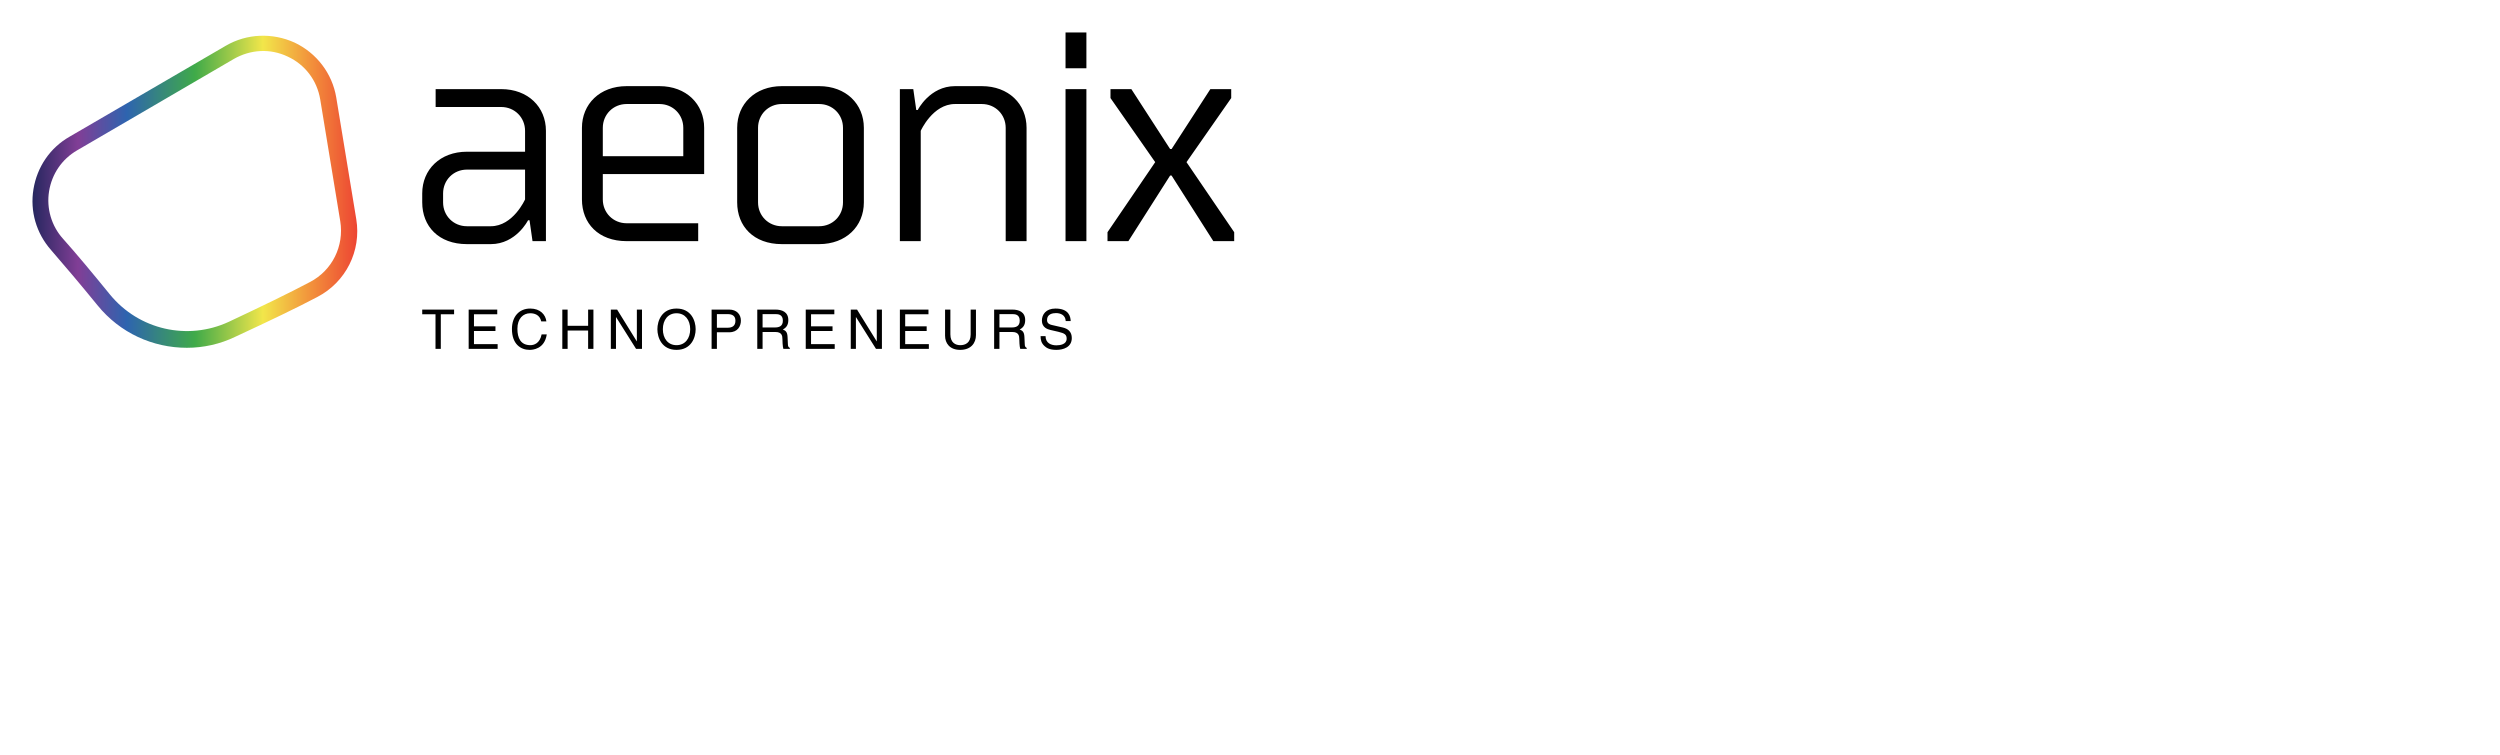
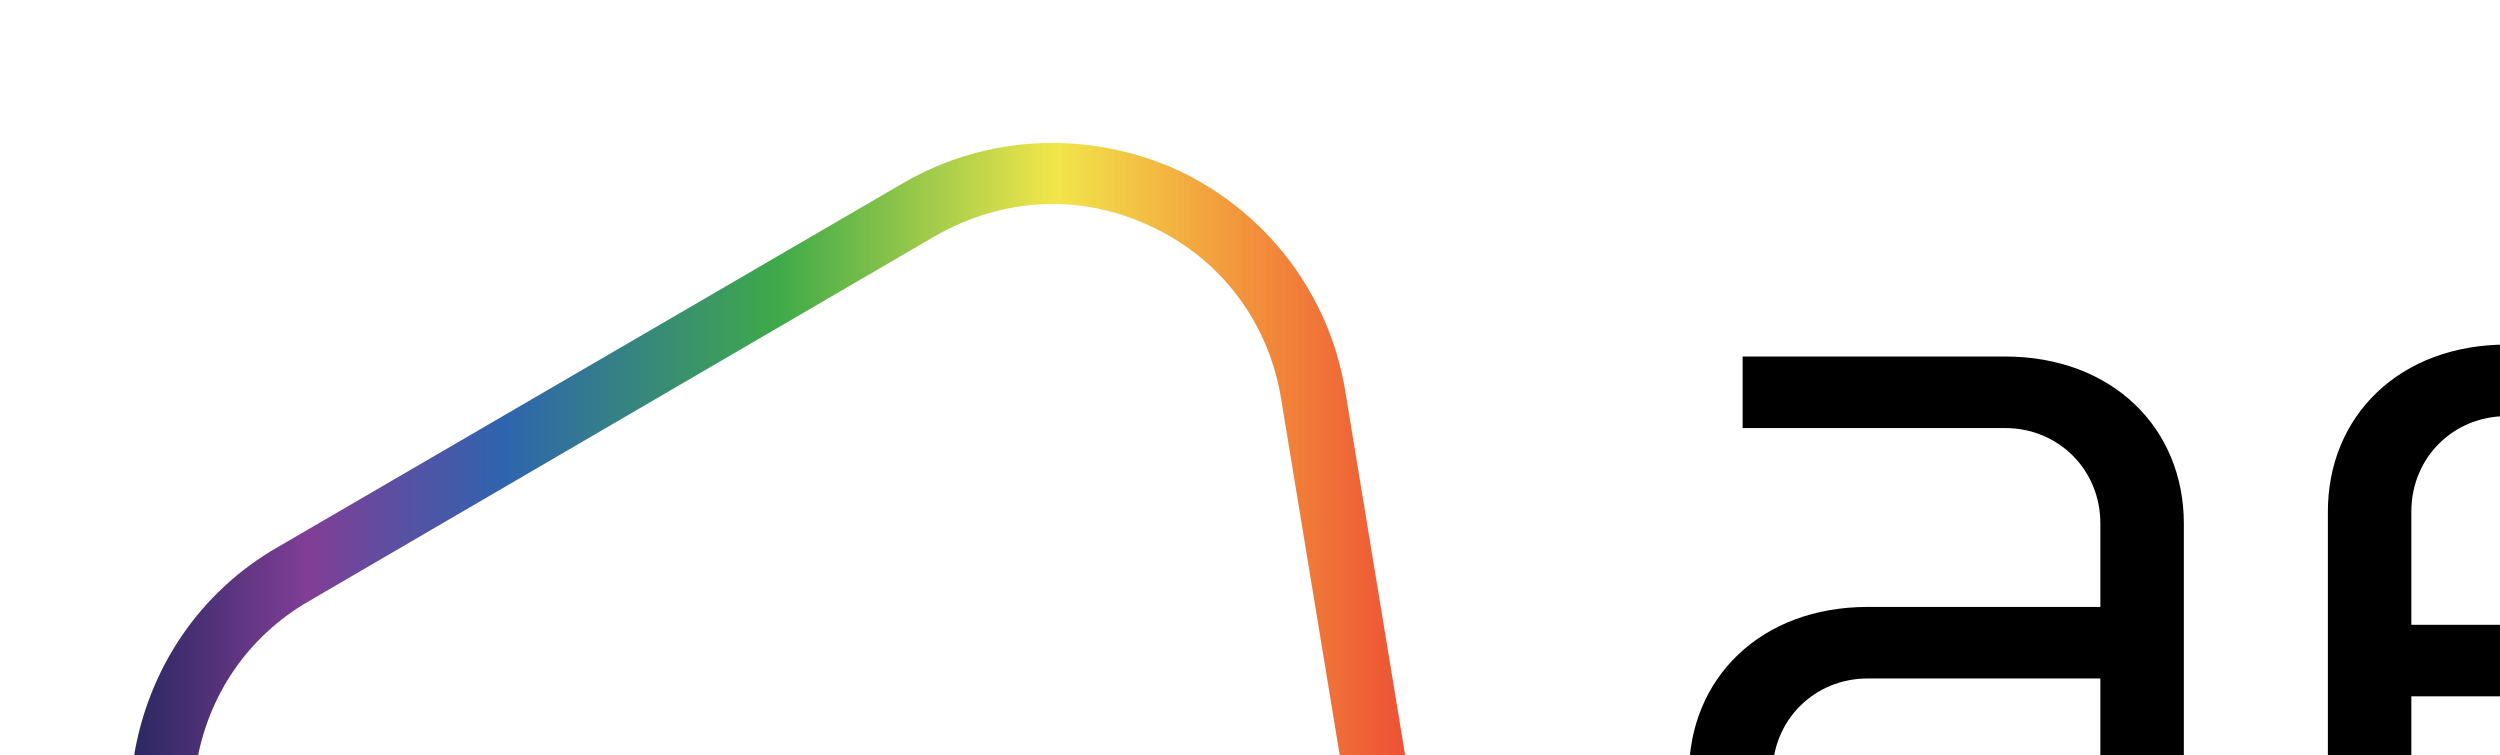
- <svg xmlns="http://www.w3.org/2000/svg" version="1.1" width="3162.162" height="954.521" viewBox="0 0 3162.162 954.521">
+ <svg xmlns="http://www.w3.org/2000/svg" version="1.1" width="3162.162" height="954.521" viewBox="0 0 790.5 238.6">
  <g transform="scale(4.108108) translate(10, 10)">
    <defs id="SvgjsDefs1096">
      <linearGradient id="SvgjsLinearGradient1103">
        <stop id="SvgjsStop1104" stop-color="#26275f" offset="0" />
        <stop id="SvgjsStop1105" stop-color="#813e96" offset="0.14" />
        <stop id="SvgjsStop1106" stop-color="#2e64af" offset="0.29" />
        <stop id="SvgjsStop1107" stop-color="#3faa49" offset="0.5" />
        <stop id="SvgjsStop1108" stop-color="#f2e64a" offset="0.71" />
        <stop id="SvgjsStop1109" stop-color="#f2903b" offset="0.86" />
        <stop id="SvgjsStop1110" stop-color="#ed4533" offset="1" />
      </linearGradient>
    </defs>
    <g id="SvgjsG1097" featureKey="nRdZyp-0" transform="matrix(1.233149,0,0,1.233149,-12.0289,-11.55746)" fill="url(#SvgjsLinearGradient1103)">
      <path d="M48.3,88.1c-8.5,0-16.7-3.7-22.3-10.6c-4.4-5.4-8.3-10-11.6-13.8c-3.7-4.2-5.3-9.7-4.4-15.2c0.9-5.5,4.1-10.3,9-13.1h0  l39-22.7c5.3-3.1,11.7-3.3,17.2-0.8c5.5,2.6,9.4,7.7,10.4,13.7l5,30.4c1.3,7.9-2.6,15.7-9.7,19.4c-5.1,2.7-12,6-20.4,9.9  C56.6,87.2,52.4,88.1,48.3,88.1z M20.9,38.8c-3.8,2.2-6.3,5.9-7,10.2c-0.7,4.3,0.6,8.7,3.5,11.9c3.4,3.8,7.3,8.5,11.7,13.9  c7.2,8.8,19.4,11.6,29.7,6.8c8.3-3.9,15.1-7.2,20.2-9.9c5.6-2.9,8.6-9,7.6-15.2l-5-30.4c-0.8-4.8-3.8-8.7-8.1-10.7  c-4.4-2.1-9.3-1.8-13.5,0.6L20.9,38.8L20.9,38.8z" />
    </g>
    <g id="SvgjsG1098" featureKey="Q4qmbg-0" transform="matrix(4.589042,0,0,4.589042,116.7877,-27.53425)" fill="#000000">
      <path d="M9 20 l-0.9 0 l-0.2 -1.4 l-0.1 0 s-0.8 1.6 -2.5 1.6 l-1.6 0 c-1.9 0 -3 -1.2 -3 -2.8 l0 -0.6 c0 -1.6 1.2 -2.8 3 -2.8 l3.9 0 l0 -1.4 c0 -0.9 -0.7 -1.6 -1.6 -1.6 l-4.4 0 l0 -1.2 l4.4 0 c1.8 0 3 1.2 3 2.8 l0 7.4 z M3.7 19 l1.6 0 c1.5 0 2.3 -1.8 2.3 -1.8 l0 -2 l-3.9 0 c-0.9 0 -1.6 0.7 -1.6 1.6 l0 0.6 c0 0.9 0.7 1.6 1.6 1.6 z M19.216 20 l-4.8 0 c-1.9 0 -3 -1.2 -3 -2.8 l0 -4.8 c0 -1.6 1.2 -2.8 3 -2.8 l2.2 0 c1.8 0 3 1.2 3 2.8 l0 3.1 l-6.8 0 l0 1.7 c0 0.9 0.7 1.6 1.6 1.6 l4.8 0 l0 1.2 z M12.816 12.4 l0 1.9 l5.4 0 l0 -1.9 c0 -0.9 -0.7 -1.6 -1.6 -1.6 l-2.2 0 c-0.9 0 -1.6 0.7 -1.6 1.6 z M23.231 12.4 l0 5 c0 0.9 0.7 1.6 1.6 1.6 l2.5 0 c0.9 0 1.6 -0.7 1.6 -1.6 l0 -5 c0 -0.9 -0.7 -1.6 -1.6 -1.6 l-2.5 0 c-0.9 0 -1.6 0.7 -1.6 1.6 z M21.831 17.4 l0 -5 c0 -1.6 1.2 -2.8 3 -2.8 l2.5 0 c1.8 0 3 1.2 3 2.8 l0 5 c0 1.6 -1.2 2.8 -3 2.8 l-2.5 0 c-1.9 0 -3 -1.2 -3 -2.8 z M41.247 20 l-1.4 0 l0 -7.6 c0 -0.9 -0.7 -1.6 -1.6 -1.6 l-1.8 0 c-1.5 0 -2.3 1.8 -2.3 1.8 l0 7.4 l-1.4 0 l0 -10.2 l0.9 0 l0.2 1.4 l0.1 0 s0.8 -1.6 2.5 -1.6 l1.8 0 c1.8 0 3 1.2 3 2.8 l0 7.6 z M45.262 9.8 l0 10.2 l-1.4 0 l0 -10.2 l1.4 0 z M45.262 6 l0 2.4 l-1.4 0 l0 -2.4 l1.4 0 z M53.778 20 l-2.8 -4.4 l-0.1 0 l-2.8 4.4 l-1.4 0 l0 -0.6 l3.2 -4.7 l-3 -4.3 l0 -0.6 l1.4 0 l2.6 4.02 l0.1 0 l2.6 -4.02 l1.4 0 l0 0.6 l-3 4.3 l3.2 4.7 l0 0.6 l-1.4 0 z" />
    </g>
    <g id="SvgjsG1099" featureKey="sloganFeature-0" transform="matrix(0.8415525,0,0,0.8415525,119.7644,80.57343)" fill="#000000">
      <path d="M0.28 7.36 l0 -1.72 l11.66 0 l0 1.72 l-4.86 0 l0 12.64 l-1.94 0 l0 -12.64 l-4.86 0 z M27.872 18.28 l0 1.72 l-10.6 0 l0 -14.36 l10.46 0 l0 1.72 l-8.52 0 l0 4.4 l7.86 0 l0 1.72 l-7.86 0 l0 4.8 l8.66 0 z M45.704 9.96 l-1.88 0 c-0.54 -2.52 -2.64 -2.98 -4.02 -2.98 c-2.6 0 -4.7 1.92 -4.7 5.7 c0 3.38 1.2 5.98 4.76 5.98 c1.26 0 3.44 -0.6 4.1 -3.94 l1.88 0 c-0.8 5.42 -5.2 5.66 -6.28 5.66 c-3.26 0 -6.46 -2.12 -6.46 -7.64 c0 -4.42 2.52 -7.48 6.7 -7.48 c3.7 0 5.62 2.3 5.9 4.7 z M60.976 11.58 l0 -5.94 l1.94 0 l0 14.36 l-1.94 0 l0 -6.7 l-7.5 0 l0 6.7 l-1.94 0 l0 -14.36 l1.94 0 l0 5.94 l7.5 0 z M78.808 17.24 l0 -11.6 l1.88 0 l0 14.36 l-2.18 0 l-7.3 -11.6 l-0.04 0 l0 11.6 l-1.88 0 l0 -14.36 l2.3 0 l7.18 11.6 l0.04 0 z M98.32 12.82 c0 -3.38 -1.88 -5.84 -5 -5.84 s-5 2.46 -5 5.84 s1.88 5.84 5 5.84 s5 -2.46 5 -5.84 z M100.32 12.82 c0 3.1 -1.64 7.56 -7 7.56 s-7 -4.46 -7 -7.56 s1.64 -7.56 7 -7.56 s7 4.46 7 7.56 z M108.092 7.3 l0 4.98 l3.86 0 c1.74 0 2.92 -0.64 2.92 -2.58 c0 -1.82 -1.24 -2.4 -2.84 -2.4 l-3.94 0 z M108.092 13.94 l0 6.06 l-1.94 0 l0 -14.36 l6.46 0 c2.66 0 4.26 1.72 4.26 4.04 c0 2 -1.14 4.26 -4.26 4.26 l-4.52 0 z M124.804 13.84 l0 6.16 l-1.94 0 l0 -14.36 l6.64 0 c2.36 0 4.72 0.82 4.72 3.86 c0 2.12 -1.08 2.9 -2 3.44 c0.82 0.34 1.64 0.7 1.72 2.7 l0.12 2.6 c0.02 0.8 0.12 1.1 0.72 1.44 l0 0.32 l-2.38 0 c-0.28 -0.88 -0.34 -3.06 -0.34 -3.6 c0 -1.18 -0.24 -2.56 -2.56 -2.56 l-4.7 0 z M124.804 7.3 l0 4.88 l4.5 0 c1.42 0 2.92 -0.36 2.92 -2.48 c0 -2.22 -1.62 -2.4 -2.58 -2.4 l-4.84 0 z M151.196 18.28 l0 1.72 l-10.6 0 l0 -14.36 l10.46 0 l0 1.72 l-8.52 0 l0 4.4 l7.86 0 l0 1.72 l-7.86 0 l0 4.8 l8.66 0 z M166.588 17.24 l0 -11.6 l1.88 0 l0 14.36 l-2.18 0 l-7.3 -11.6 l-0.04 0 l0 11.6 l-1.88 0 l0 -14.36 l2.3 0 l7.18 11.6 l0.04 0 z M185.64 18.28 l0 1.72 l-10.6 0 l0 -14.36 l10.46 0 l0 1.72 l-8.52 0 l0 4.4 l7.86 0 l0 1.72 l-7.86 0 l0 4.8 l8.66 0 z M200.932 5.64 l1.94 0 l0 9.32 c0 2.94 -1.84 5.42 -5.78 5.42 c-3.86 0 -5.52 -2.48 -5.52 -5.16 l0 -9.58 l1.94 0 l0 9.04 c0 3.12 1.9 3.98 3.64 3.98 c1.78 0 3.78 -0.82 3.78 -3.94 l0 -9.08 z M211.464 13.84 l0 6.16 l-1.94 0 l0 -14.36 l6.64 0 c2.36 0 4.72 0.82 4.72 3.86 c0 2.12 -1.08 2.9 -2 3.44 c0.82 0.34 1.64 0.7 1.72 2.7 l0.12 2.6 c0.02 0.8 0.12 1.1 0.72 1.44 l0 0.32 l-2.38 0 c-0.28 -0.88 -0.34 -3.06 -0.34 -3.6 c0 -1.18 -0.24 -2.56 -2.56 -2.56 l-4.7 0 z M211.464 7.3 l0 4.88 l4.5 0 c1.42 0 2.92 -0.36 2.92 -2.48 c0 -2.22 -1.62 -2.4 -2.58 -2.4 l-4.84 0 z M237.536 9.84 l-1.82 0 c-0.1 -2.22 -1.94 -2.92 -3.56 -2.92 c-1.22 0 -3.28 0.34 -3.28 2.52 c0 1.22 0.86 1.62 1.7 1.82 l4.1 0.94 c1.86 0.44 3.26 1.56 3.26 3.84 c0 3.4 -3.16 4.34 -5.62 4.34 c-2.66 0 -3.7 -0.8 -4.34 -1.38 c-1.22 -1.1 -1.46 -2.3 -1.46 -3.64 l1.82 0 c0 2.6 2.12 3.36 3.96 3.36 c1.4 0 3.76 -0.36 3.76 -2.42 c0 -1.5 -0.7 -1.98 -3.06 -2.54 l-2.94 -0.68 c-0.94 -0.22 -3.06 -0.88 -3.06 -3.38 c0 -2.24 1.46 -4.44 4.94 -4.44 c5.02 0 5.52 3 5.6 4.58 z" />
    </g>
  </g>
</svg>
